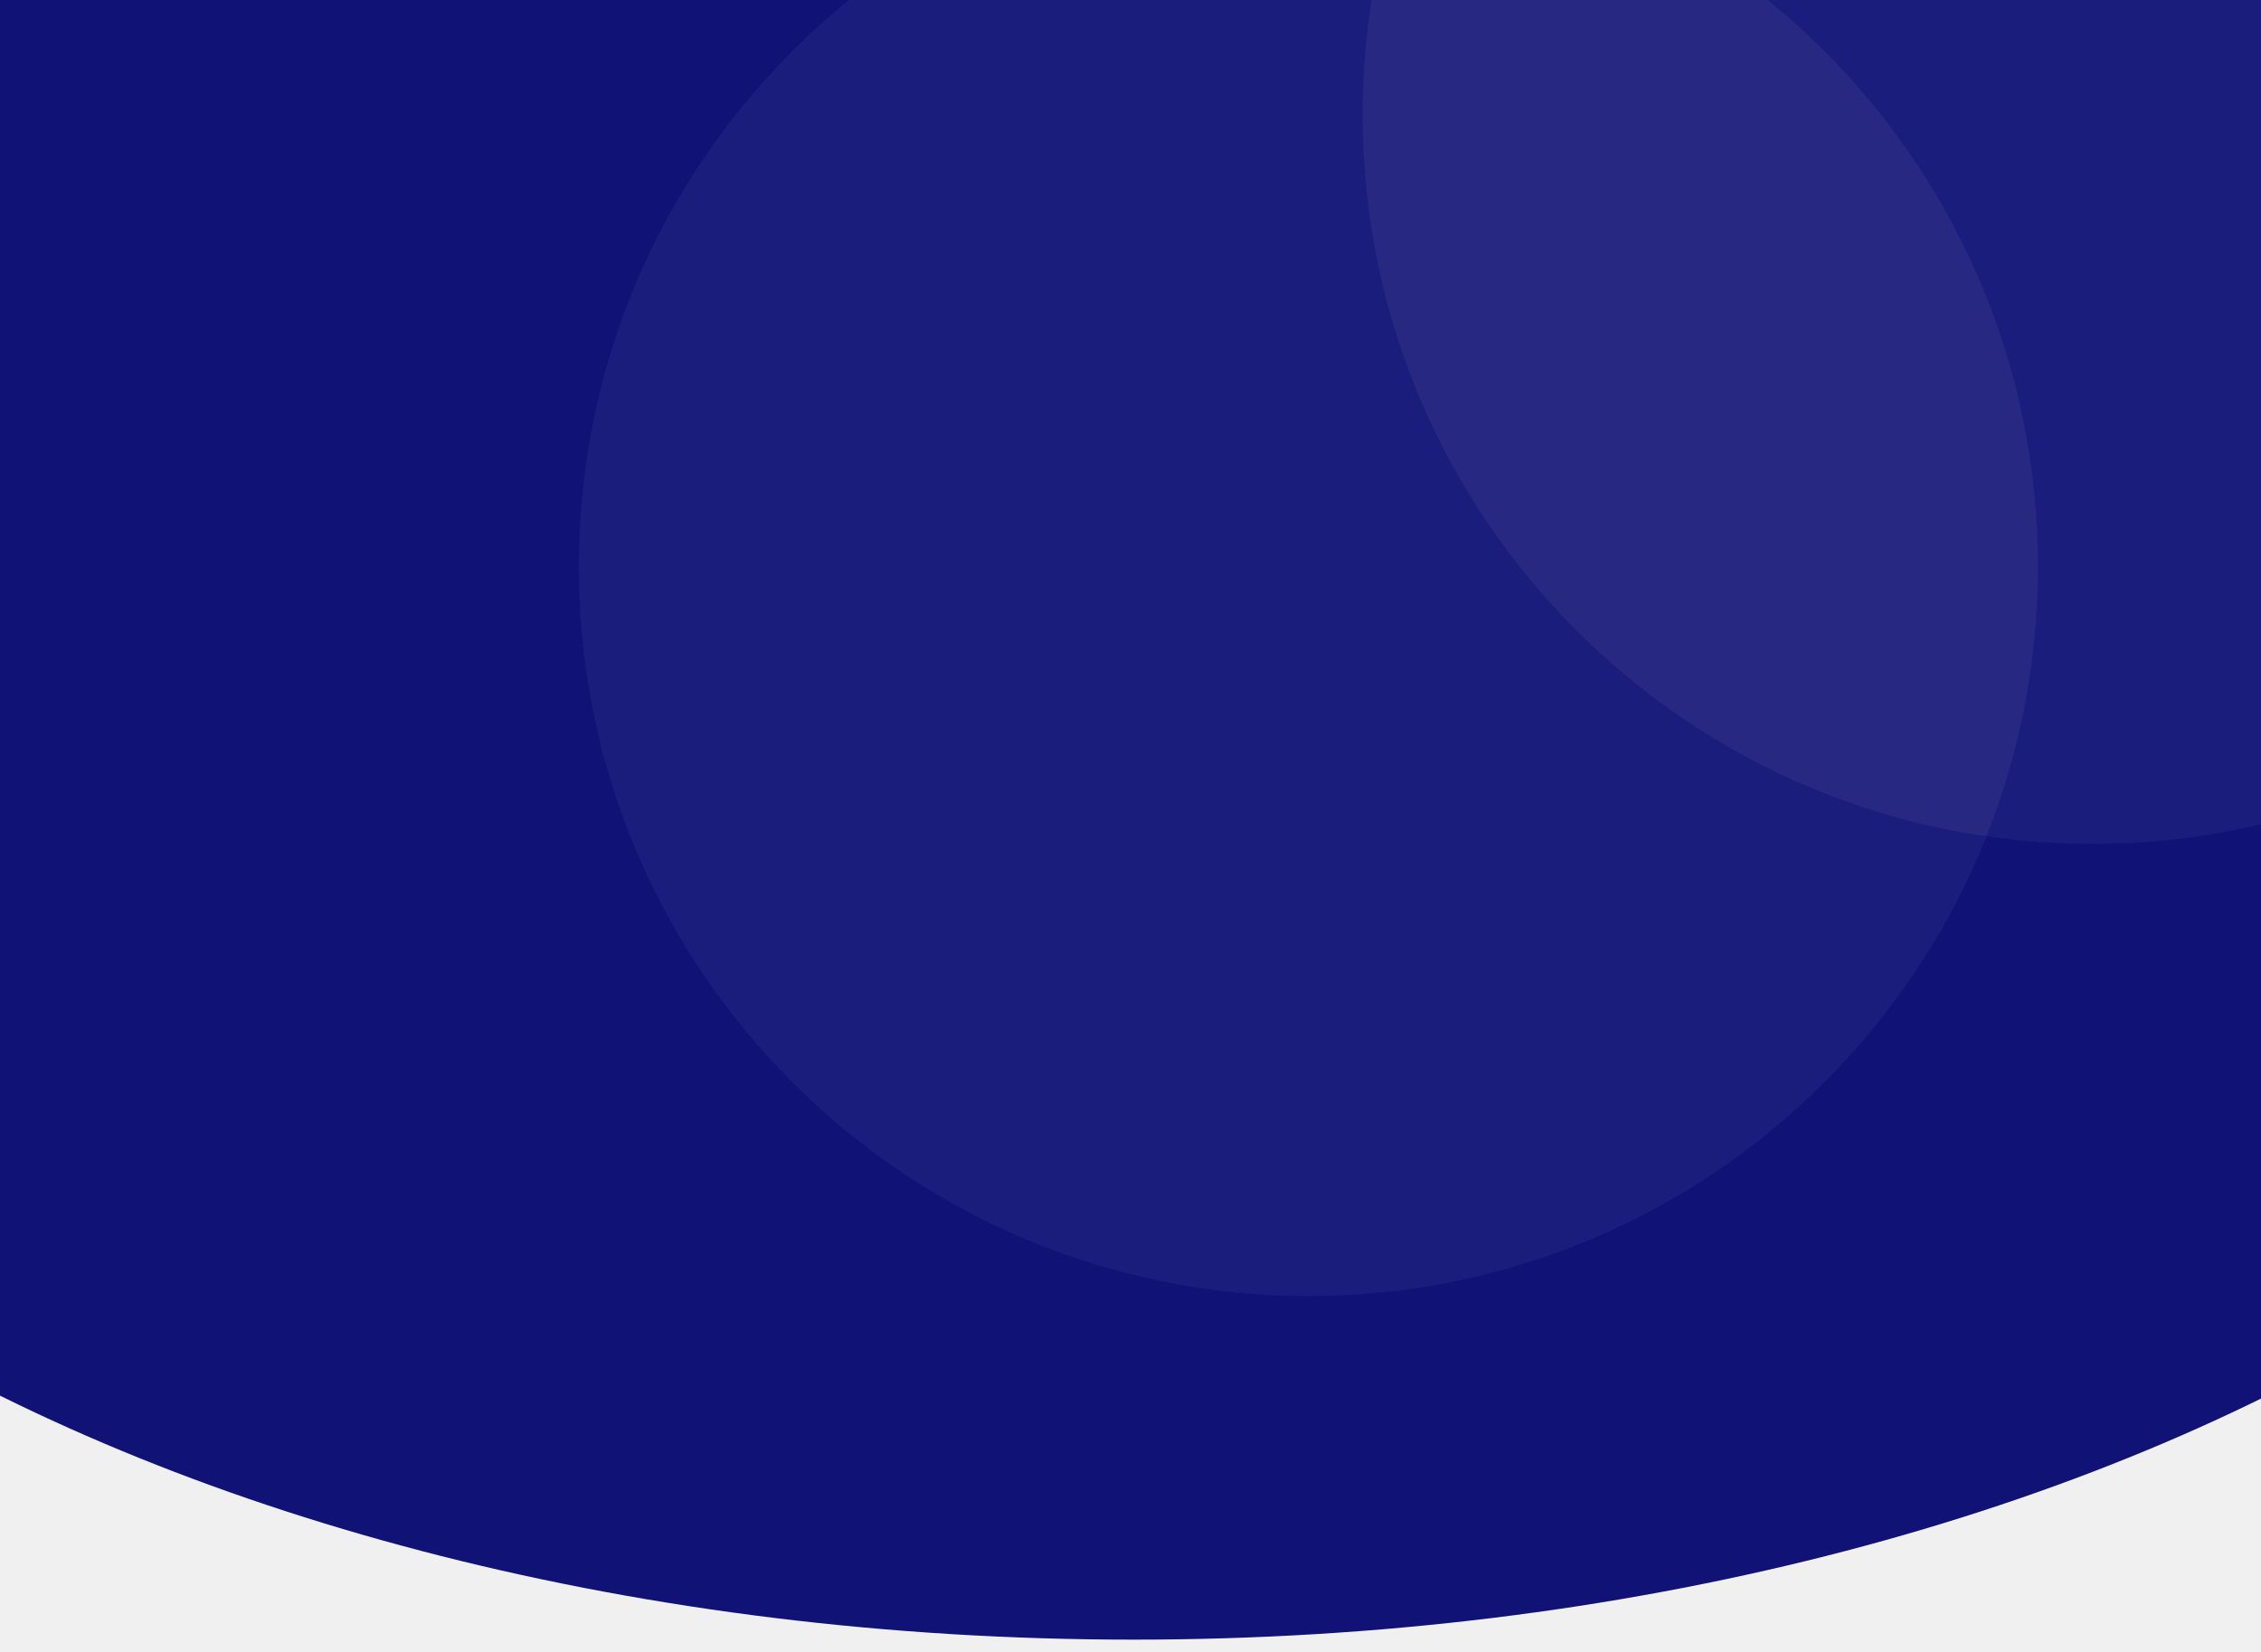
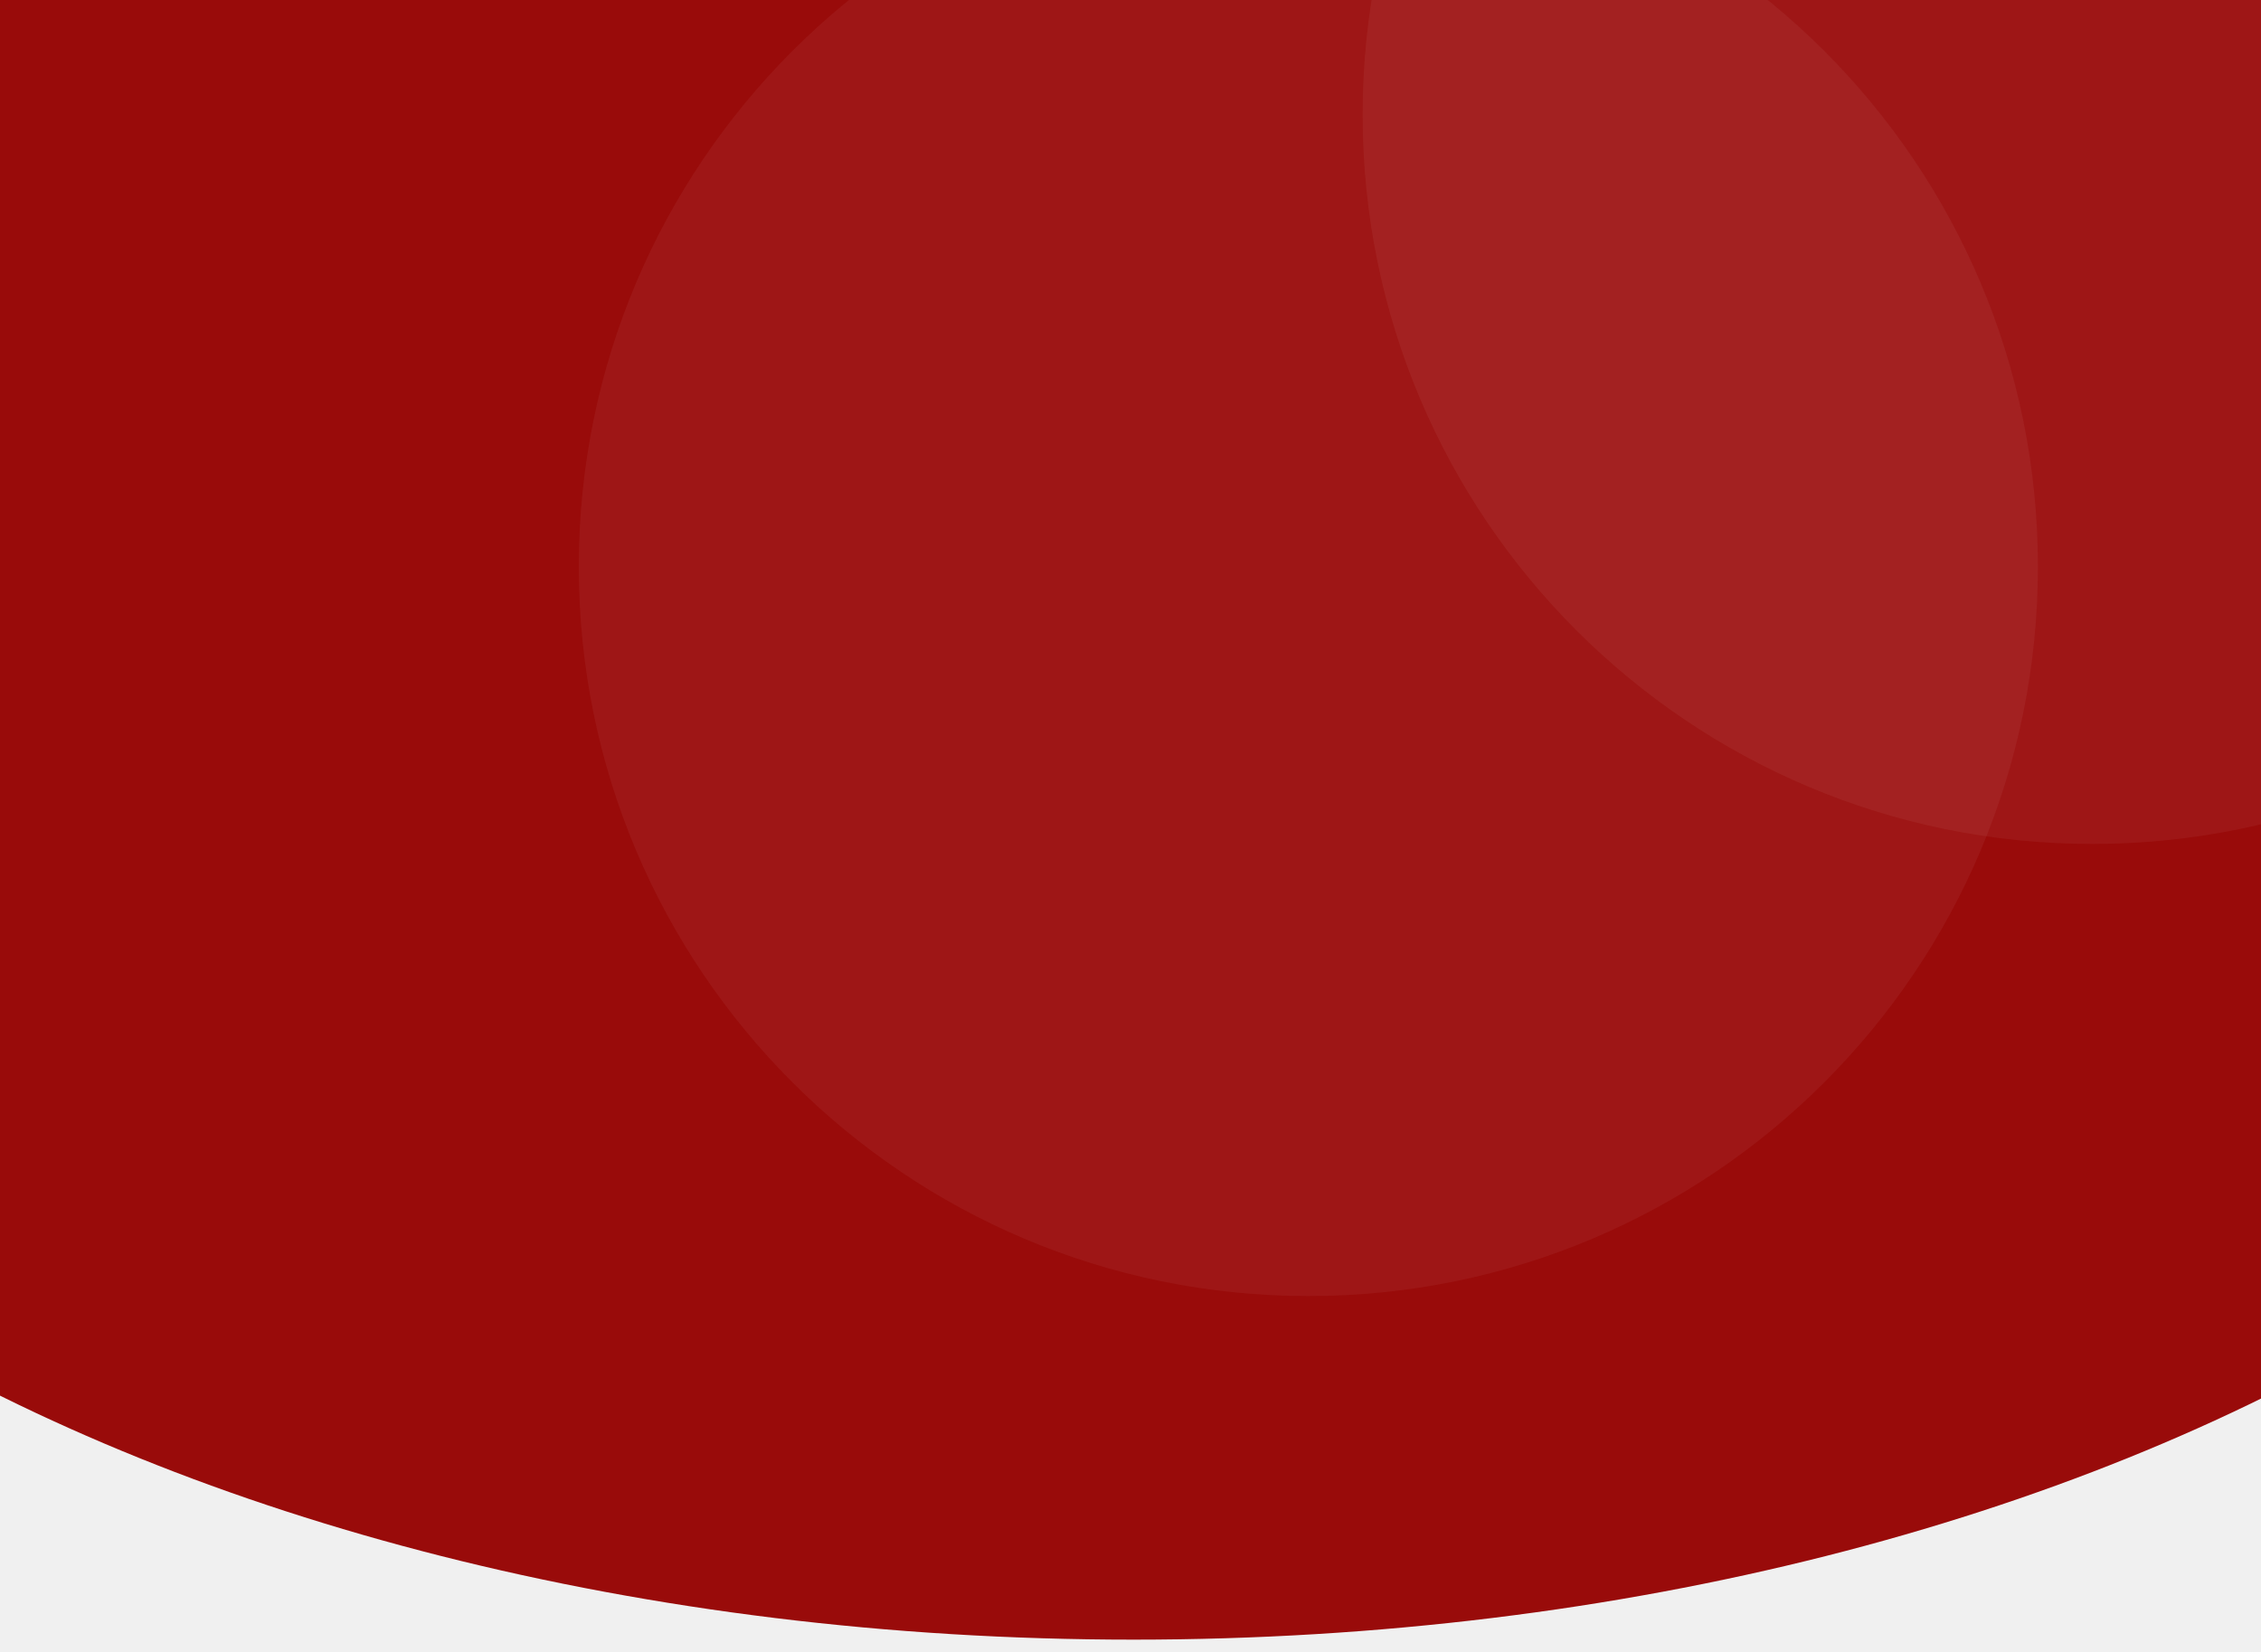
<svg xmlns="http://www.w3.org/2000/svg" width="375" height="274" viewBox="0 0 375 274">
  <defs>
    <clipPath id="clip-path">
      <rect id="Rectangle_2961" data-name="Rectangle 2961" width="375" height="274" fill="#fff" />
    </clipPath>
    <clipPath id="clip-path-2">
      <rect id="Rectangle_2960" data-name="Rectangle 2960" width="281" height="219" transform="translate(94)" fill="#fff" />
    </clipPath>
  </defs>
  <g id="Mask_Group_77" data-name="Mask Group 77" clip-path="url(#clip-path)">
-     <ellipse id="Ellipse_2" data-name="Ellipse 2" cx="295" cy="176.5" rx="295" ry="176.5" transform="translate(-107 -81)" fill="#101276" />
+     <ellipse id="Ellipse_2" data-name="Ellipse 2" cx="295" cy="176.5" rx="295" ry="176.5" transform="translate(-107 -81)" fill="#990b0a" />
    <g id="Mask_Group_76" data-name="Mask Group 76" clip-path="url(#clip-path-2)">
      <circle id="Ellipse_3" data-name="Ellipse 3" cx="121" cy="121" r="121" transform="translate(226 -102)" fill="#fff" opacity="0.05" />
      <circle id="Ellipse_4" data-name="Ellipse 4" cx="121" cy="121" r="121" transform="translate(96 -27)" fill="#fff" opacity="0.05" />
    </g>
  </g>
</svg>
